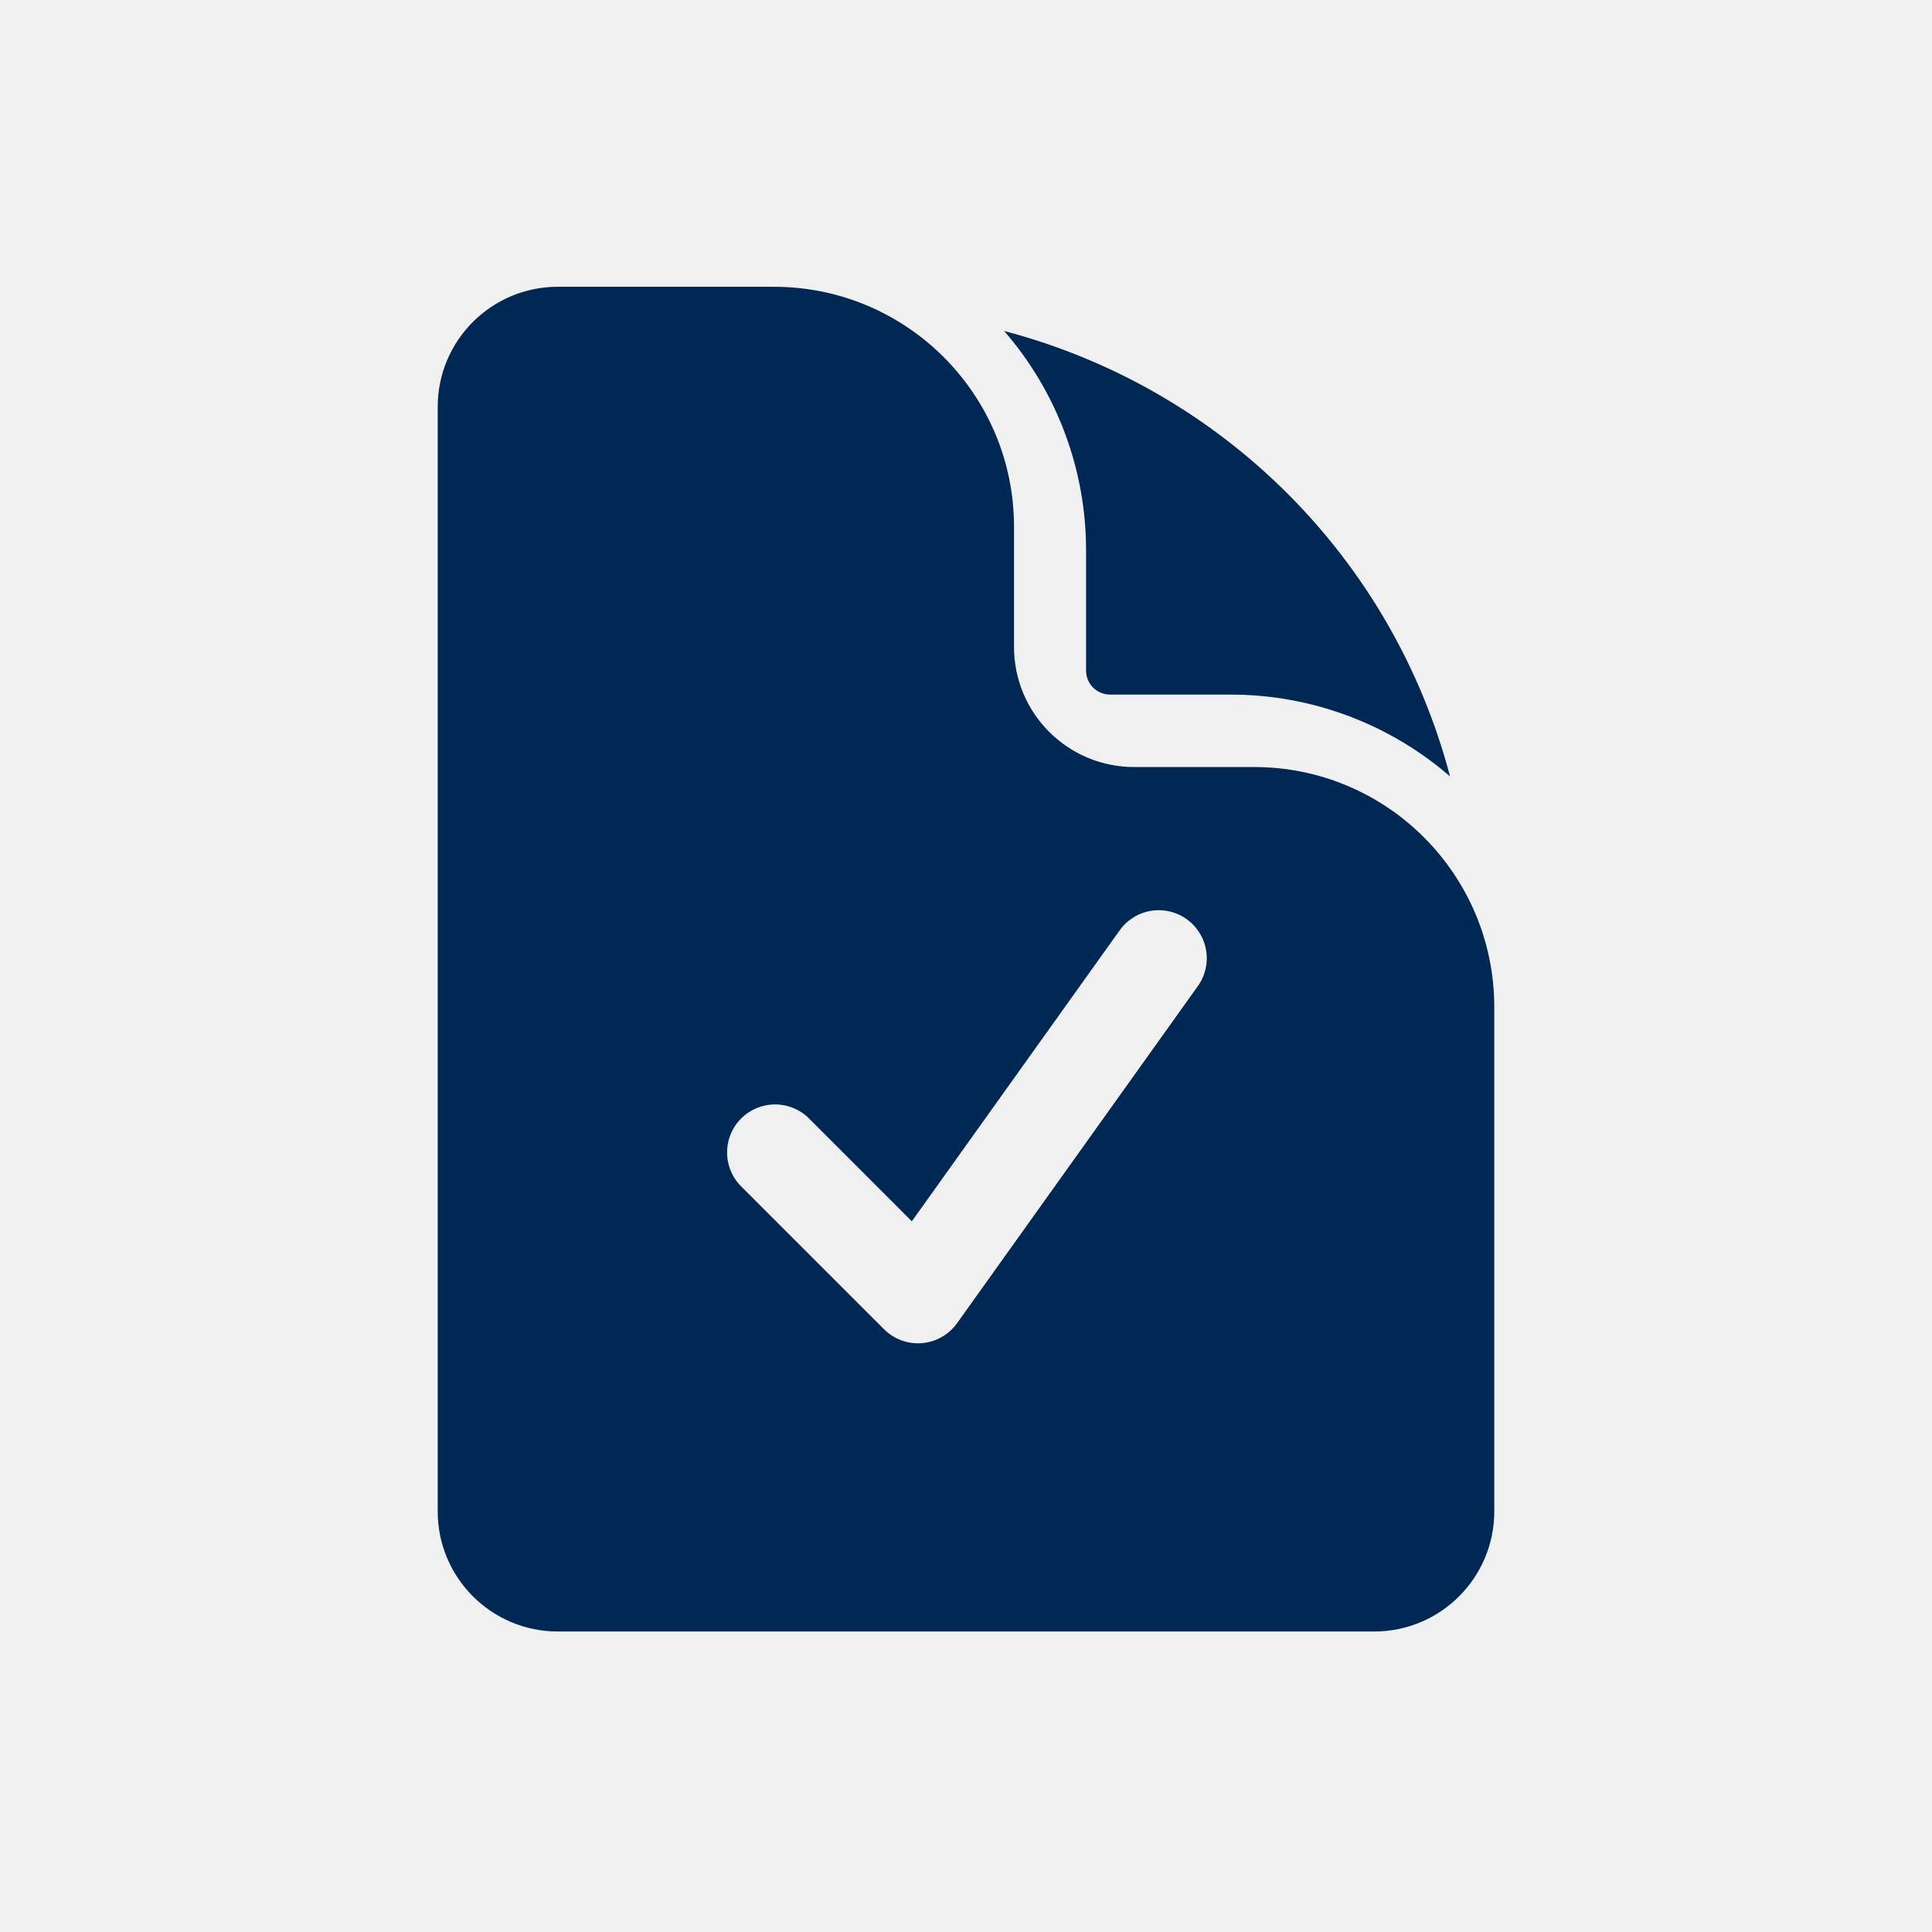
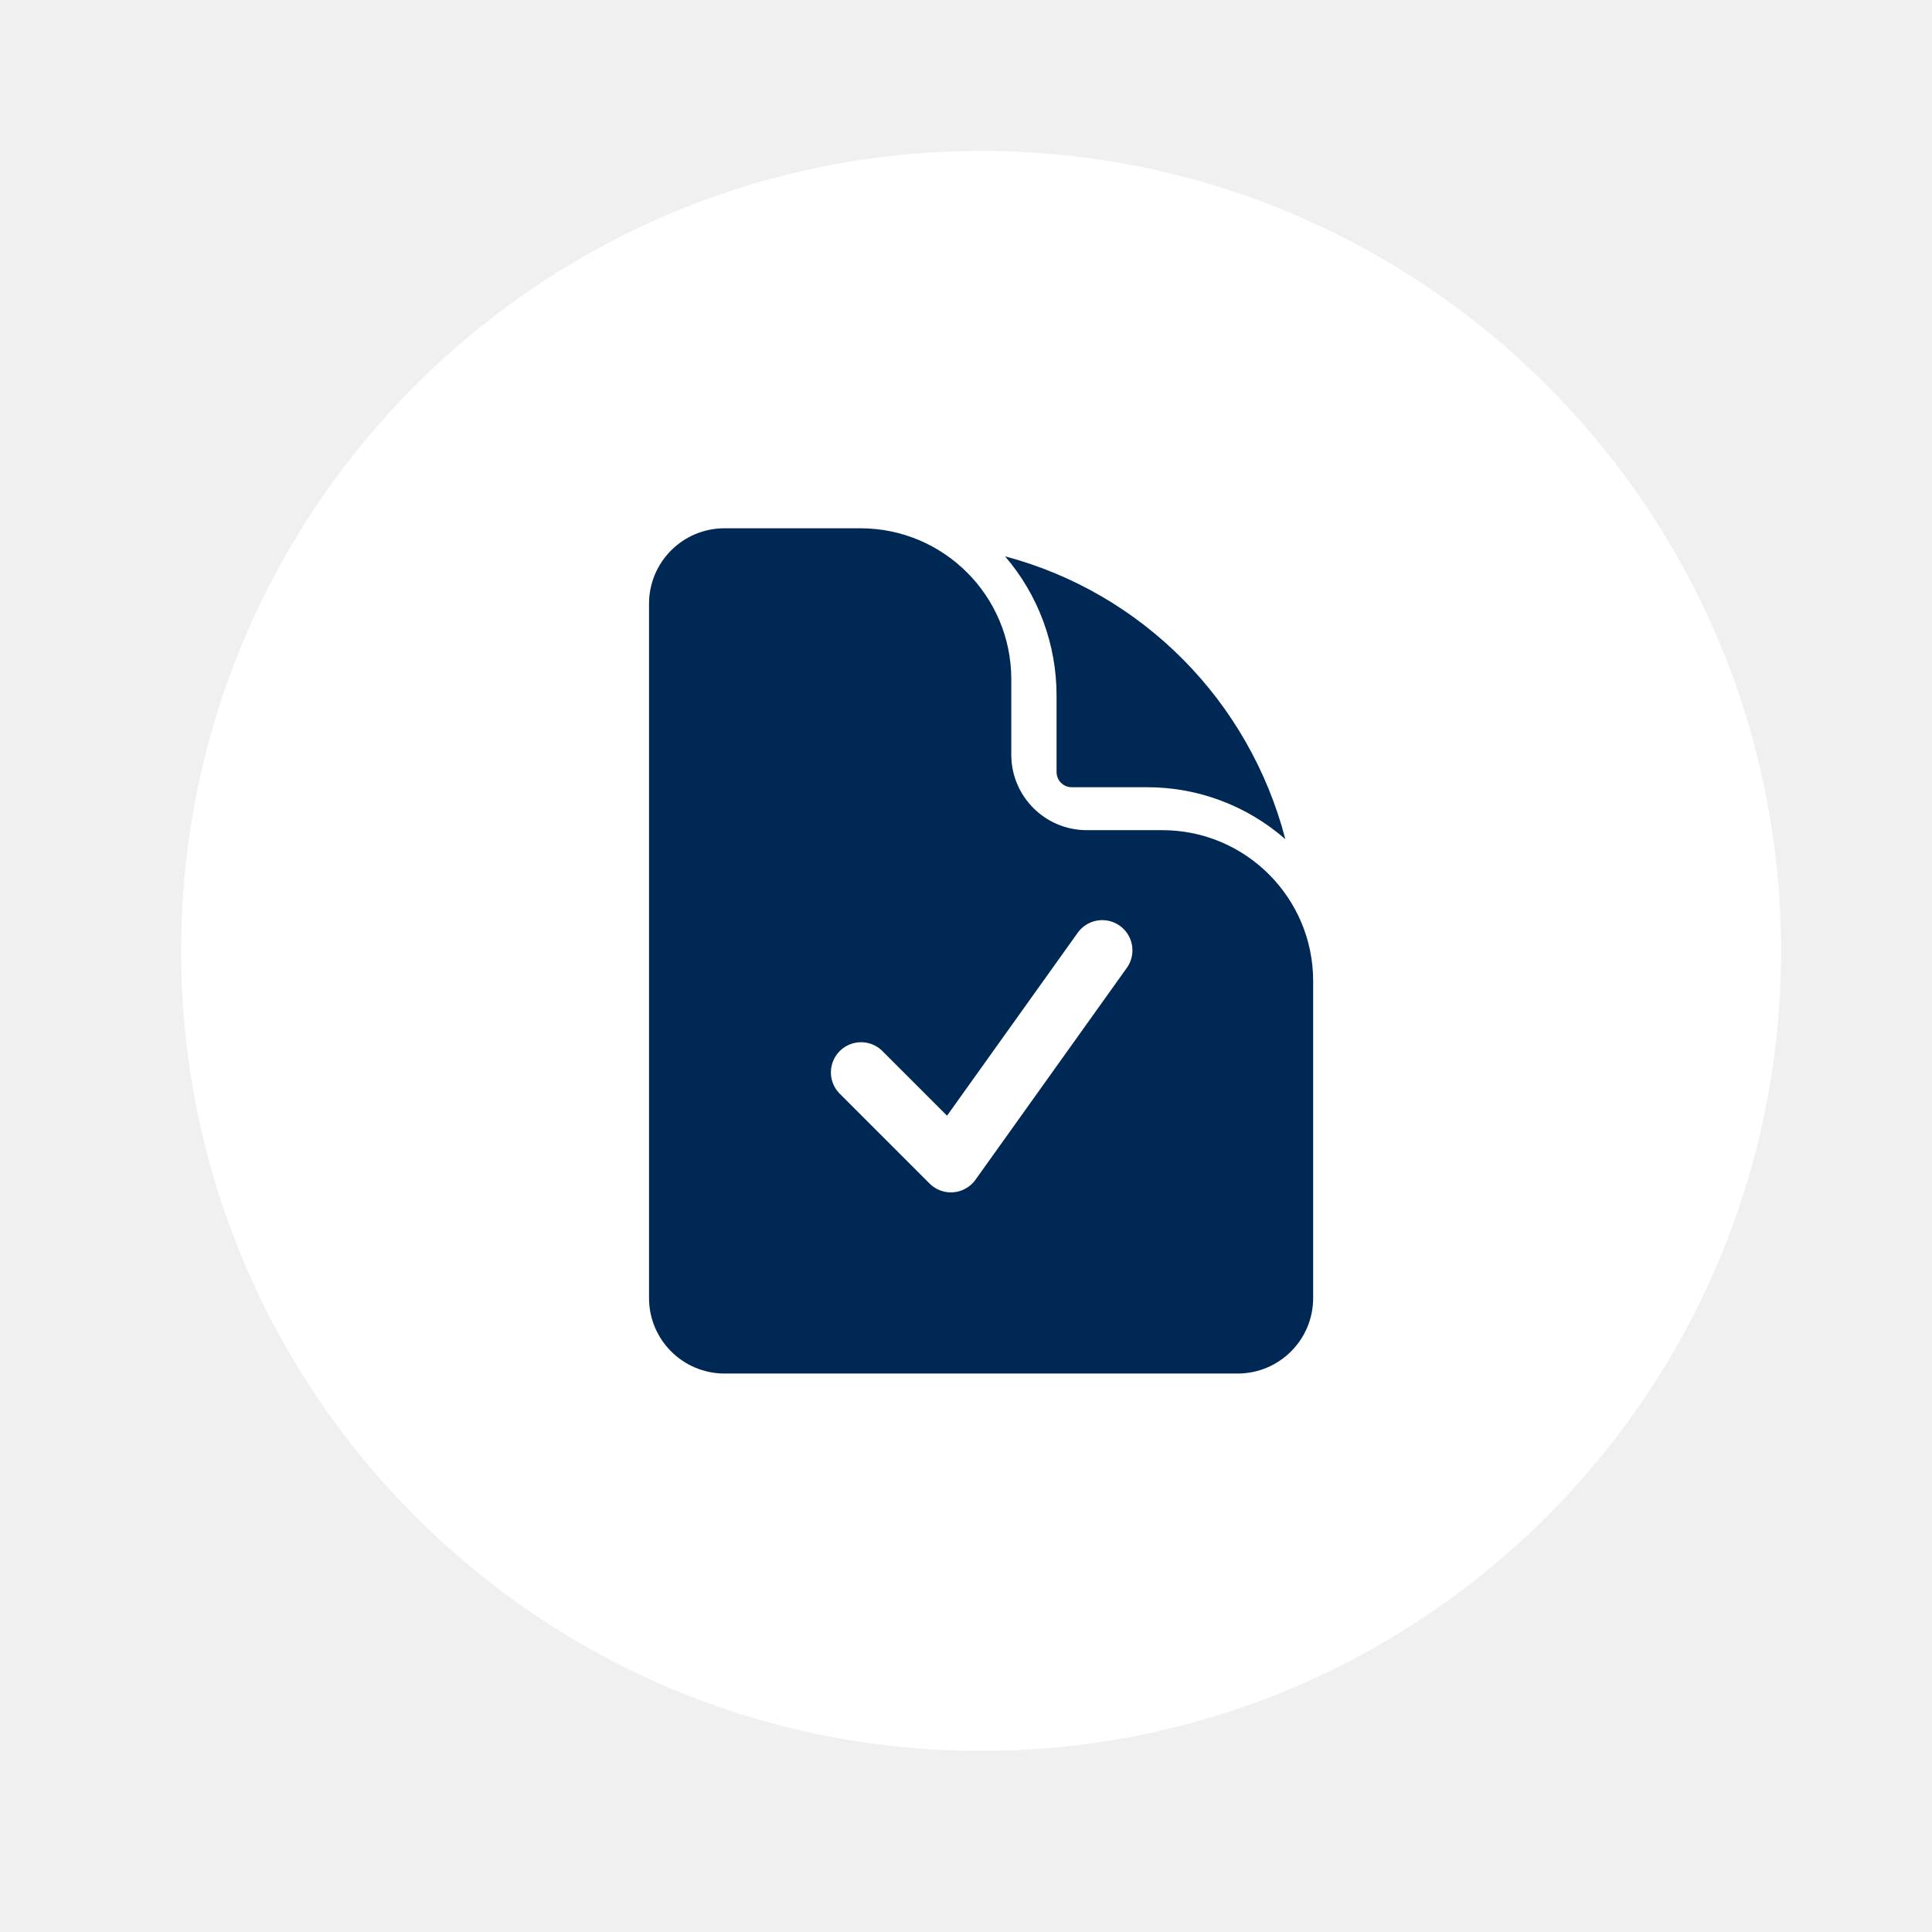
<svg xmlns="http://www.w3.org/2000/svg" width="128px" height="128px" viewBox="0 0 128 128" version="1.1">
-   <g id="favicon" stroke="none" fill="none" fill-rule="evenodd" stroke-width="1">
-     <g id="Group" transform="translate(29, 19)" fill="#002855">
-       <path d="M22.273,0 C31.059,0 38.182,7.123 38.182,15.909 L38.182,23.864 C38.182,28.257 41.743,31.818 46.136,31.818 L54.091,31.818 C62.877,31.818 70,38.941 70,47.727 L70,81.136 C70,85.527 66.436,89.091 62.045,89.091 L7.955,89.091 C3.564,89.091 0,85.527 0,81.136 L0,7.955 C0,3.564 3.559,0 7.955,0 Z M45.139,42.696 L31.411,61.914 L24.521,55.024 C23.268,53.856 21.314,53.891 20.102,55.102 C18.891,56.314 18.856,58.268 20.024,59.521 L29.57,69.067 C30.231,69.727 31.149,70.064 32.08,69.987 C33.012,69.91 33.862,69.428 34.406,68.668 L50.315,46.395 C51.008,45.472 51.147,44.246 50.677,43.191 C50.207,42.137 49.204,41.419 48.054,41.316 C46.904,41.213 45.789,41.741 45.139,42.696 Z" id="Combined-Shape" fill-rule="nonzero" />
-       <path d="M37.528,2.929 C41.035,6.967 42.962,12.136 42.955,17.482 L42.955,25.429 C42.955,26.306 43.667,27.018 44.545,27.018 L52.5,27.018 C57.852,27.01 63.026,28.936 67.068,32.438 C63.268,18 51.981,6.725 37.528,2.929 L37.528,2.929 Z" id="Path" />
+   <g id="favicon" stroke="none" fill="none" fill-rule="evenodd">
+     <circle id="Oval" fill="#FFFFFF" cx="65" cy="63" r="53" />
+     <g id="Group" stroke-width="1" transform="translate(43, 35)" fill="#002855">
+       <path d="M14,0 C19.523,0 24,4.477 24,10 L24,15 C24,17.761 26.239,20 29,20 L34,20 C39.523,20 44,24.477 44,30 L44,51 C44,53.76 41.76,56 39,56 L5,56 C2.24,56 0,53.76 0,51 L0,5 C0,2.24 2.237,0 5,0 Z M28.373,26.837 L19.744,38.917 L15.413,34.587 C14.625,33.852 13.397,33.874 12.636,34.636 C11.874,35.397 11.852,36.625 12.587,37.413 L18.587,43.413 C19.002,43.829 19.579,44.04 20.165,43.992 C20.75,43.944 21.285,43.64 21.627,43.163 L31.627,29.163 C32.062,28.582 32.149,27.812 31.854,27.149 C31.559,26.486 30.928,26.035 30.205,25.97 C29.482,25.905 28.781,26.237 28.373,26.837 Z" id="Combined-Shape" fill-rule="nonzero" />
+       <path d="M23.589,1.86 C25.793,4.424 27.005,7.706 27,11.101 L27,16.147 C27,16.704 27.448,17.156 28,17.156 L33,17.156 C36.364,17.151 39.616,18.374 42.157,20.598 C39.769,11.43 32.674,4.27 23.589,1.86 L23.589,1.86 Z" id="Path" />
    </g>
  </g>
</svg>
